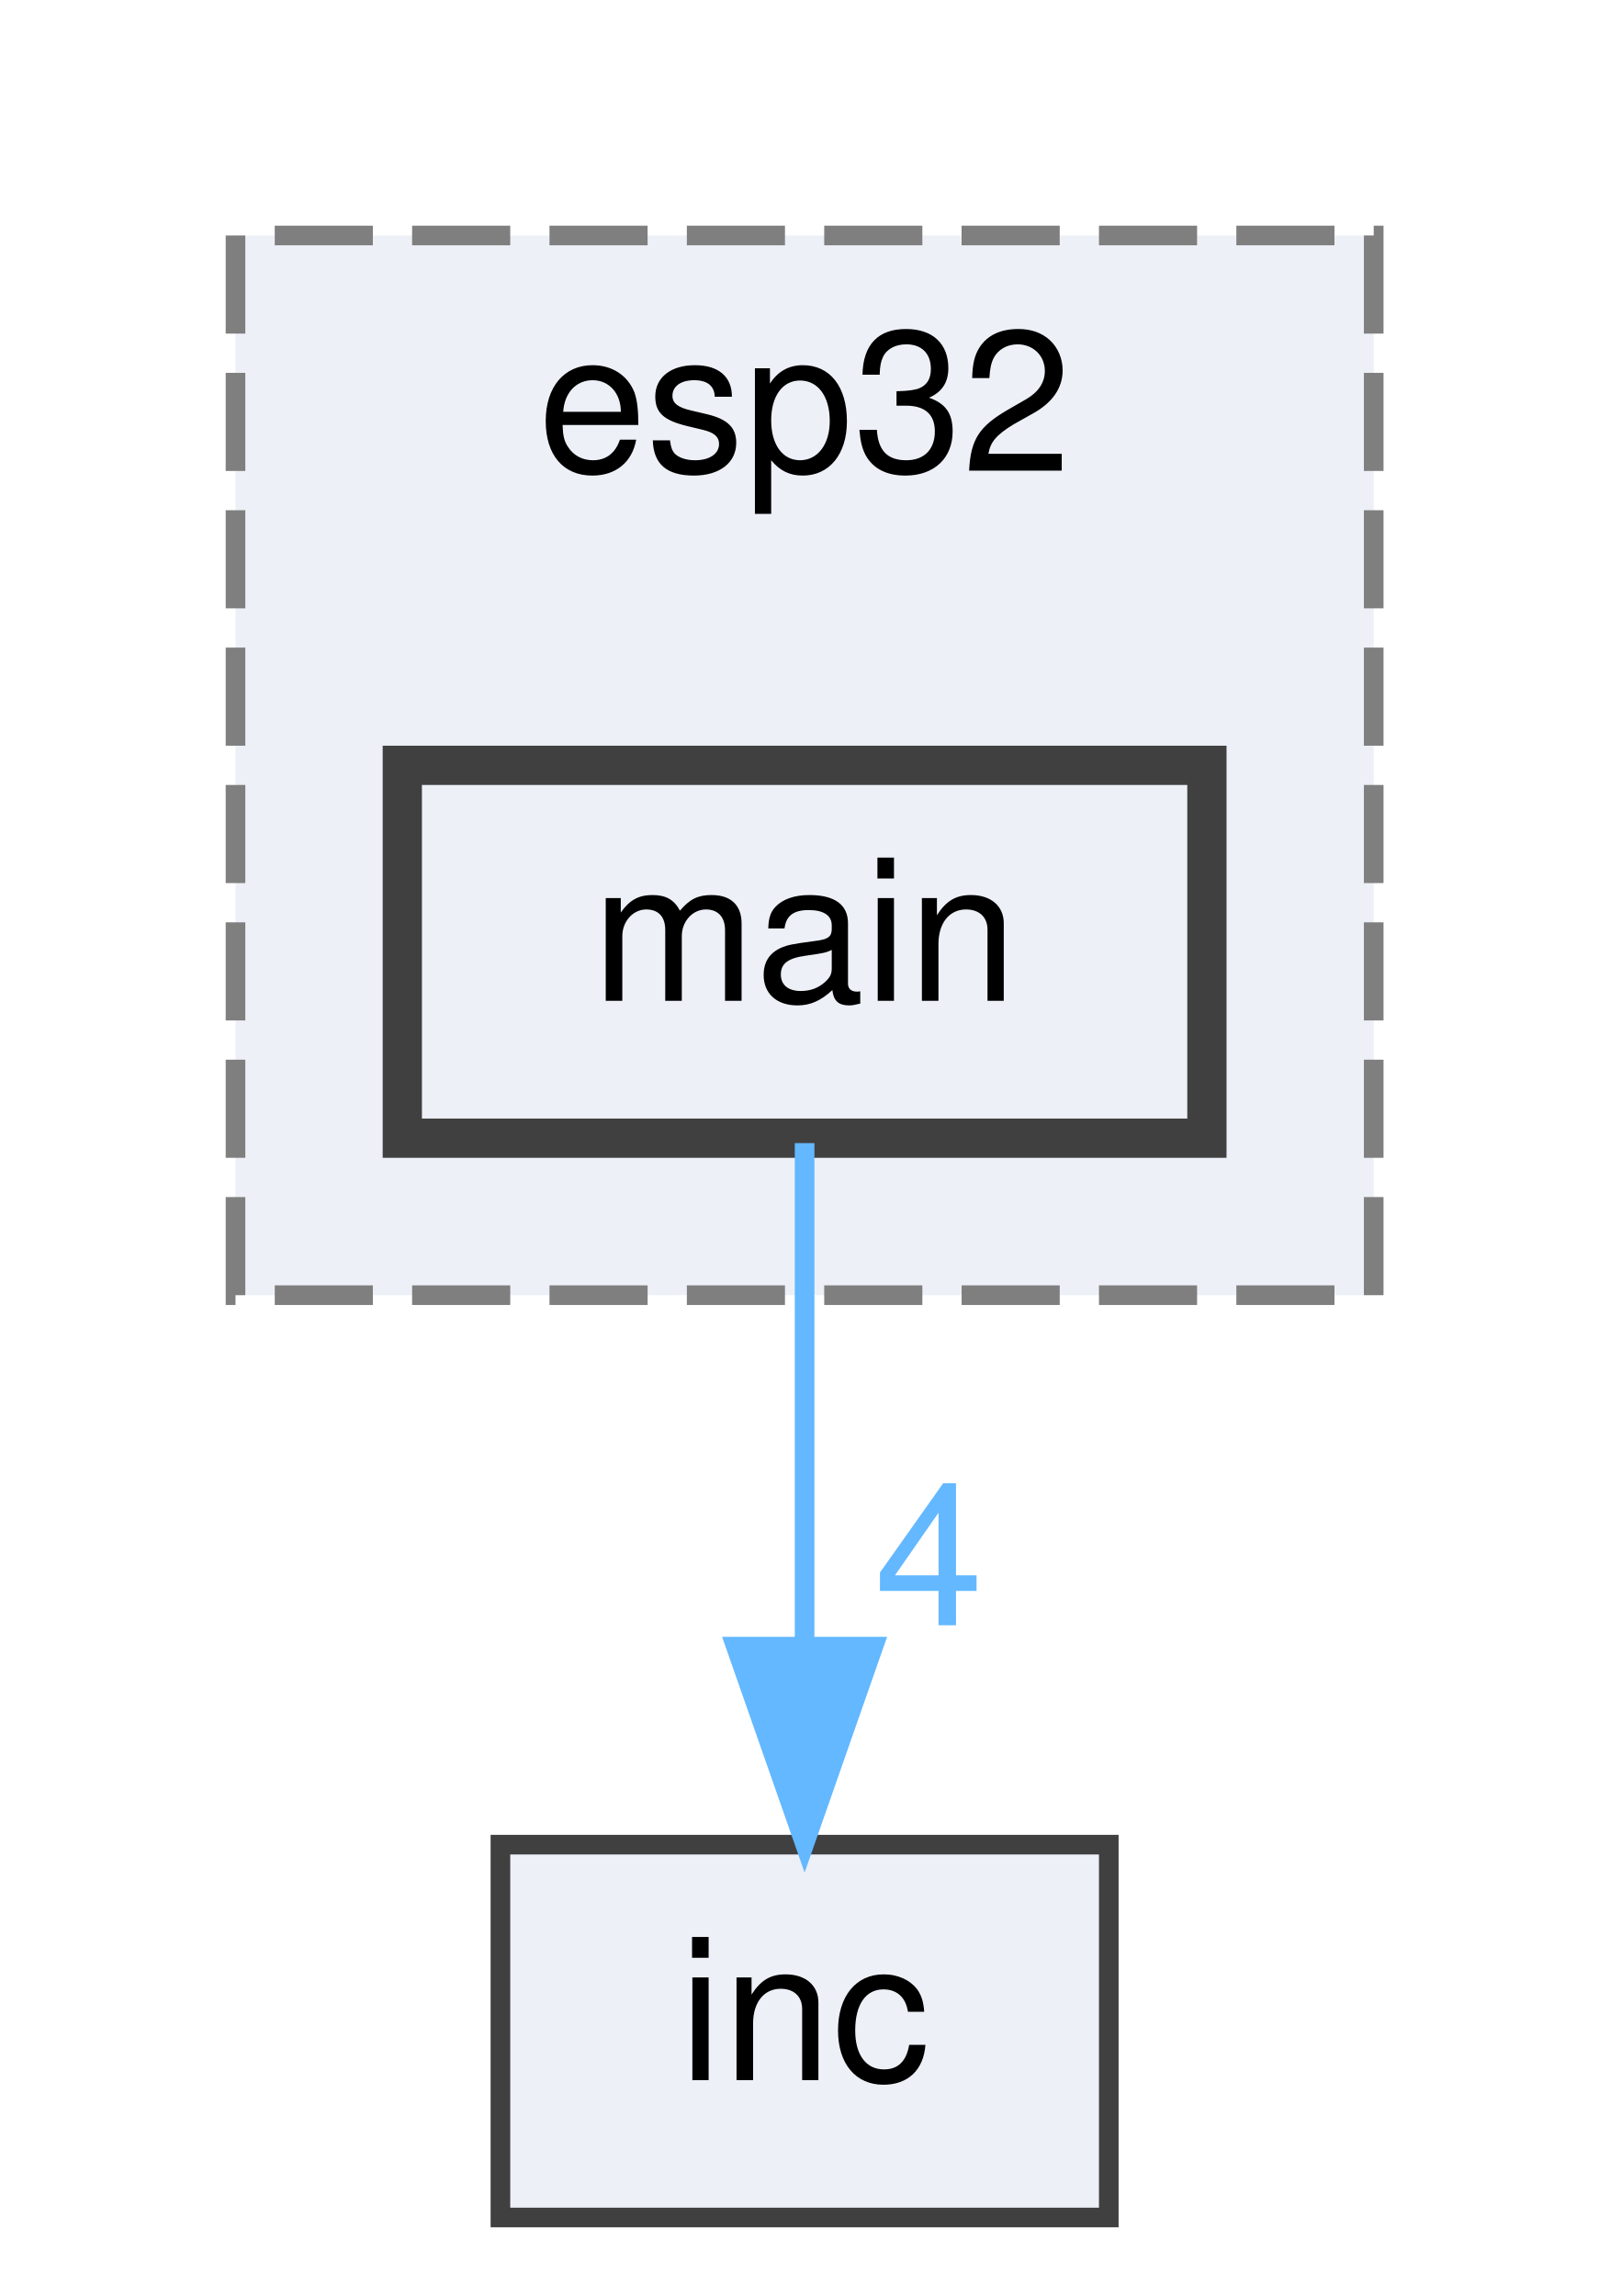
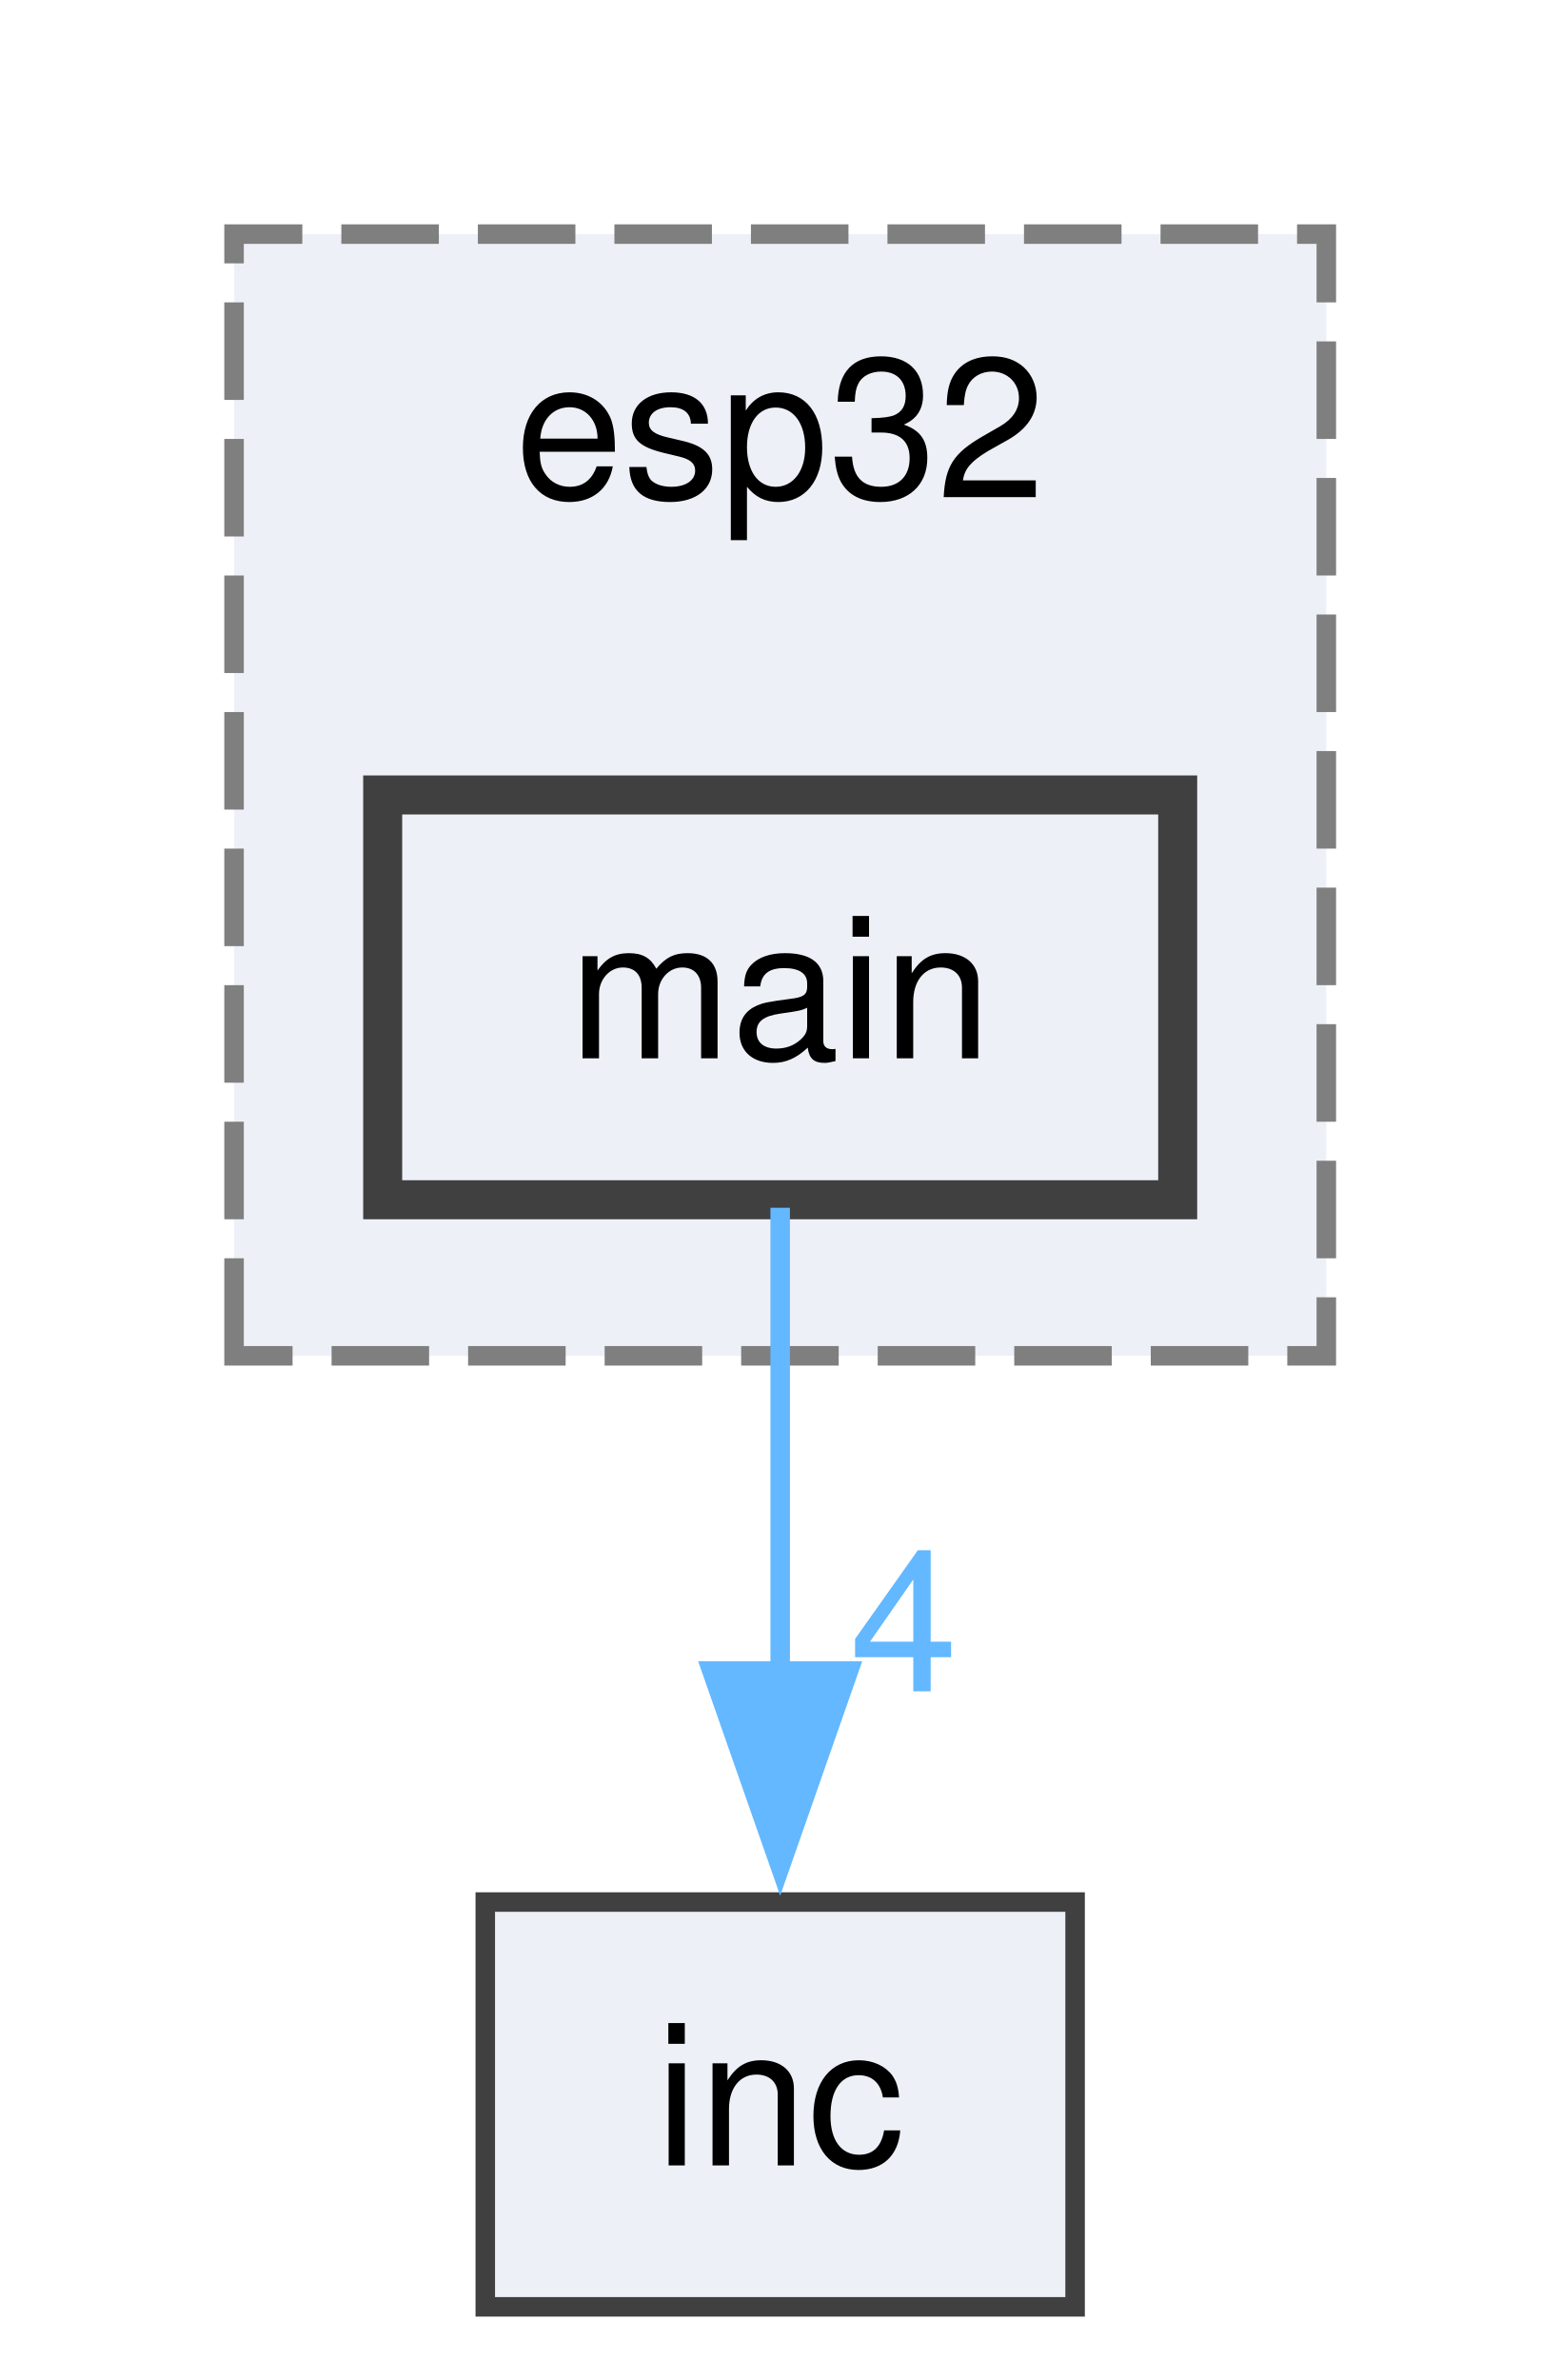
- <svg xmlns="http://www.w3.org/2000/svg" xmlns:xlink="http://www.w3.org/1999/xlink" width="82pt" height="117pt" viewBox="0.00 0.00 82.00 117.00">
-   <g id="graph0" class="graph" transform="scale(1 1) rotate(0) translate(4 113)">
+ <svg xmlns="http://www.w3.org/2000/svg" xmlns:xlink="http://www.w3.org/1999/xlink" width="80pt" height="122pt" viewBox="0.00 0.00 80.00 122.00">
+   <g id="graph0" class="graph" transform="scale(1 1) rotate(0) translate(4 118.25)">
    <g id="clust1" class="cluster">
      <g id="a_clust1">
        <a xlink:href="dir_74be4f6a8c360206df72b1bb4057fb39.html" target="_top" xlink:title="esp32">
-           <polygon fill="#edf0f7" stroke="#7f7f7f" stroke-dasharray="5,2" points="8,-47 8,-101 66,-101 66,-47 8,-47" />
-           <text text-anchor="middle" x="37" y="-89" font-family="Helvetica,sans-Serif" font-size="10.00">esp32</text>
+           <polygon fill="#edf0f7" stroke="#7f7f7f" stroke-dasharray="5,2" points="8,-48.75 8,-106.25 64,-106.25 64,-48.75 8,-48.75" />
+           <text xml:space="preserve" text-anchor="middle" x="36" y="-92.75" font-family="Helvetica,sans-Serif" font-size="10.00">esp32</text>
        </a>
      </g>
    </g>
    <g id="node1" class="node">
      <g id="a_node1">
        <a xlink:href="dir_7751913d9073a449937b5bcfd50bf3a6.html" target="_top" xlink:title="main">
-           <polygon fill="#edf0f7" stroke="#404040" stroke-width="2" points="57.5,-74 16.5,-74 16.5,-55 57.5,-55 57.5,-74" />
-           <text text-anchor="middle" x="37" y="-62" font-family="Helvetica,sans-Serif" font-size="10.00">main</text>
+           <polygon fill="#edf0f7" stroke="#404040" stroke-width="2" points="56.38,-77.5 15.62,-77.5 15.62,-56.75 56.38,-56.75 56.38,-77.5" />
+           <text xml:space="preserve" text-anchor="middle" x="36" y="-64" font-family="Helvetica,sans-Serif" font-size="10.00">main</text>
        </a>
      </g>
    </g>
    <g id="node2" class="node">
      <g id="a_node2">
        <a xlink:href="dir_bfccd401955b95cf8c75461437045ac0.html" target="_top" xlink:title="inc">
-           <polygon fill="#edf0f7" stroke="#404040" points="52.5,-19 21.5,-19 21.5,0 52.5,0 52.5,-19" />
-           <text text-anchor="middle" x="37" y="-7" font-family="Helvetica,sans-Serif" font-size="10.00">inc</text>
+           <polygon fill="#edf0f7" stroke="#404040" points="51.12,-20.75 20.88,-20.75 20.88,0 51.12,0 51.12,-20.75" />
+           <text xml:space="preserve" text-anchor="middle" x="36" y="-7.25" font-family="Helvetica,sans-Serif" font-size="10.00">inc</text>
        </a>
      </g>
    </g>
    <g id="edge1" class="edge">
      <g id="a_edge1">
        <a xlink:href="dir_000004_000003.html" target="_top">
-           <path fill="none" stroke="#63b8ff" d="M37,-54.75C37,-47.8 37,-37.85 37,-29.13" />
-           <polygon fill="#63b8ff" stroke="#63b8ff" points="40.5,-29.09 37,-19.09 33.5,-29.09 40.5,-29.09" />
+           <path fill="none" stroke="#63b8ff" d="M36,-56.34C36,-49.72 36,-40.72 36,-32.52" />
+           <polygon fill="#63b8ff" stroke="#63b8ff" points="39.5,-32.59 36,-22.59 32.5,-32.59 39.5,-32.59" />
        </a>
      </g>
      <g id="a_edge1-headlabel">
        <a xlink:href="dir_000004_000003.html" target="_top" xlink:title="4">
-           <text text-anchor="middle" x="43.34" y="-30.18" font-family="Helvetica,sans-Serif" font-size="10.00" fill="#63b8ff">4</text>
+           <text xml:space="preserve" text-anchor="middle" x="42.34" y="-31.55" font-family="Helvetica,sans-Serif" font-size="10.00" fill="#63b8ff">4</text>
        </a>
      </g>
    </g>
  </g>
</svg>
